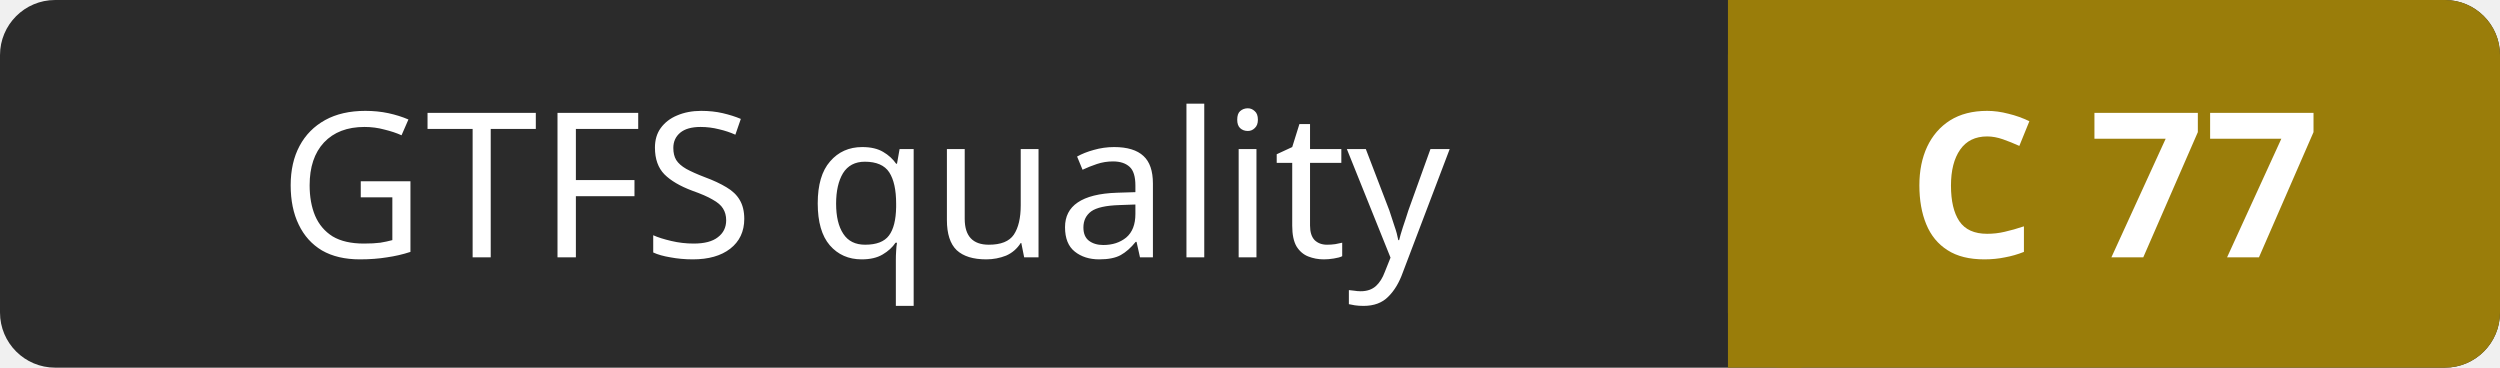
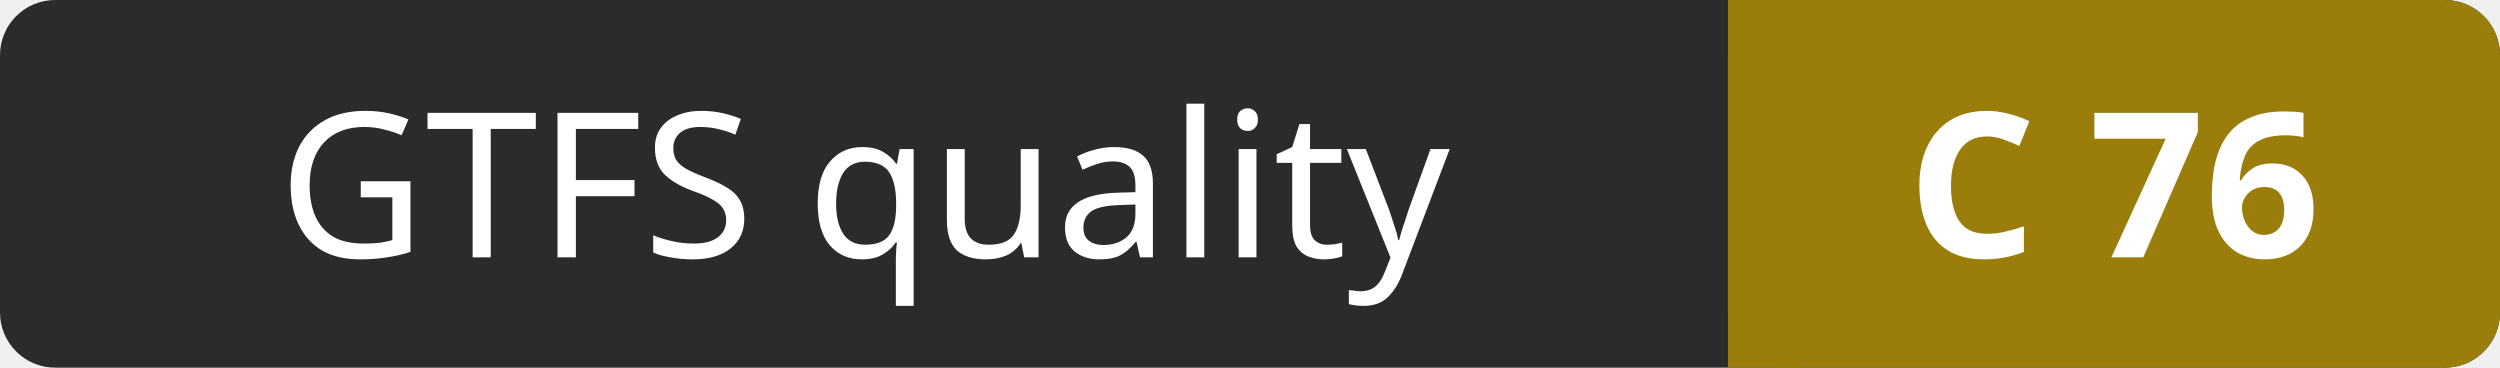
- <svg xmlns="http://www.w3.org/2000/svg" width="136" height="20" role="img" aria-label="GTFS quality: C 77">
+ <svg xmlns="http://www.w3.org/2000/svg" width="136" height="20" role="img" aria-label="GTFS quality: C 76">
  <rect width="136" height="20" rx="3" fill="#2b2b2b" />
  <rect x="94" width="42" height="20" rx="3" fill="#9a7d0a" />
  <rect x="94" width="4" height="20" fill="#9a7d0a" />
  <g fill="#ffffff" font-family="Verdana,Geneva,sans-serif" font-size="11" text-anchor="middle">
    <text x="47" y="14">GTFS quality</text>
-     <text x="115" y="14" font-weight="bold">C 77</text>
+     <text x="115" y="14" font-weight="bold">C 76</text>
  </g>
</svg>
